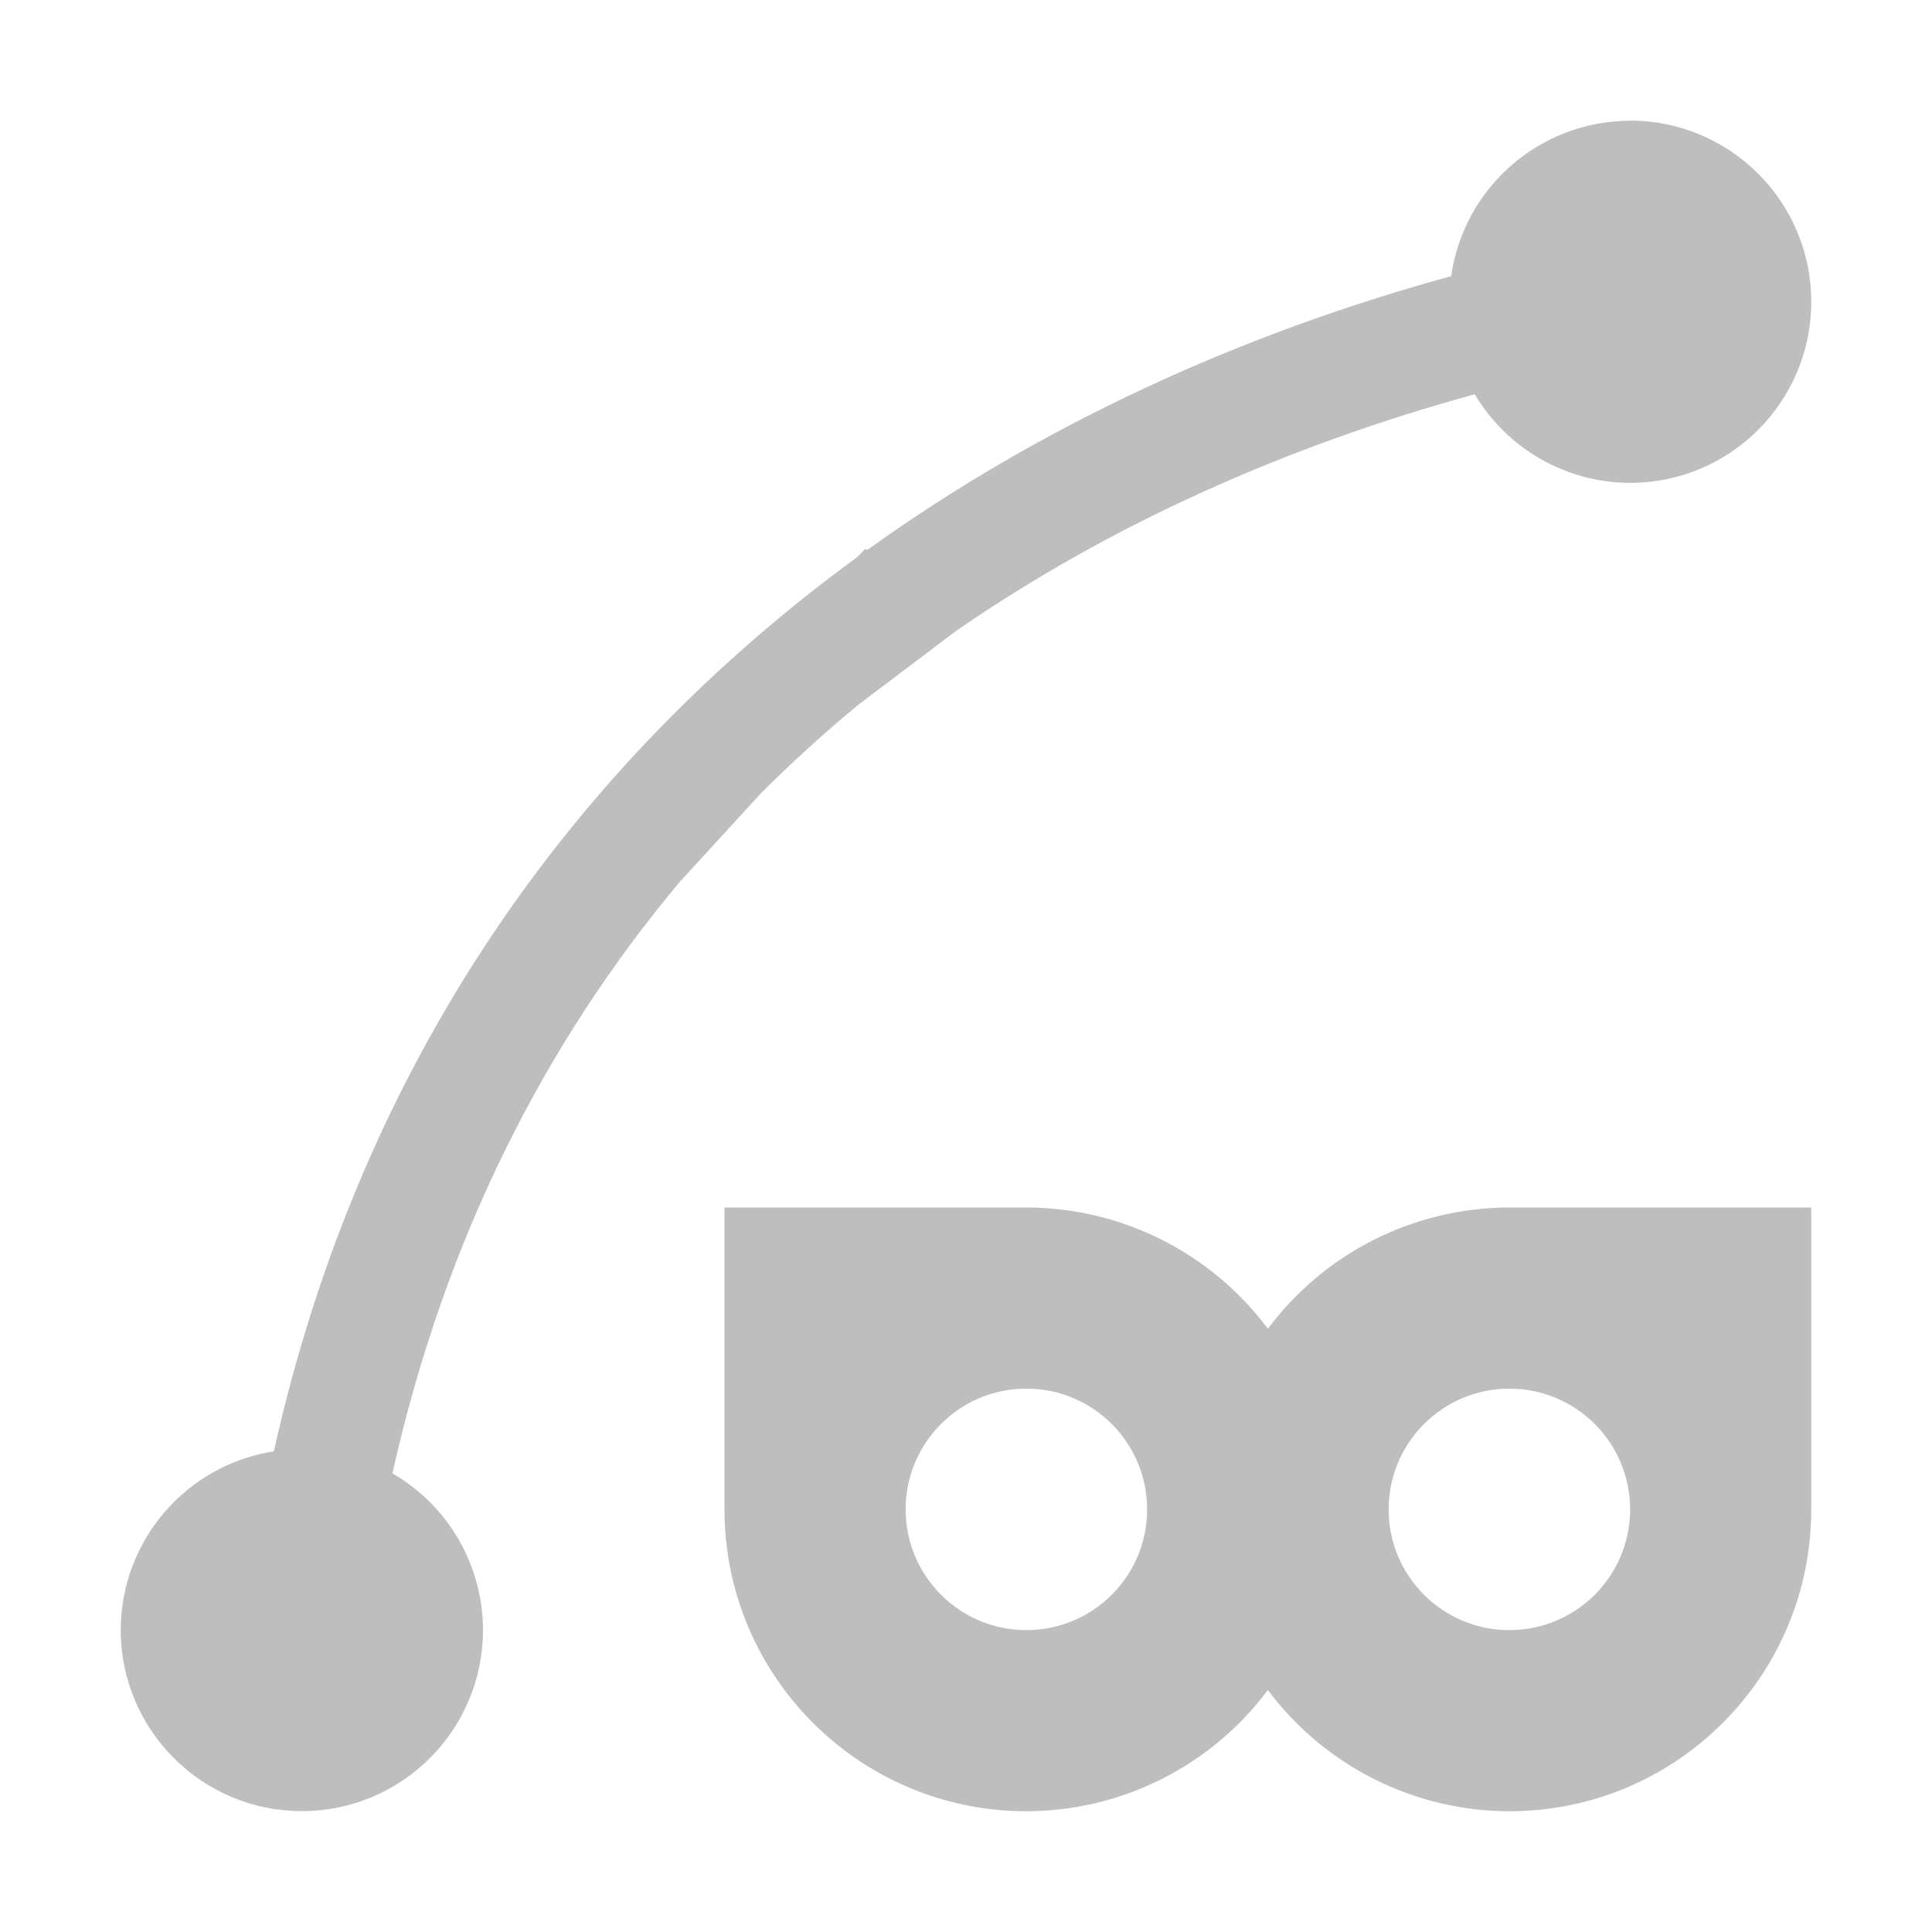
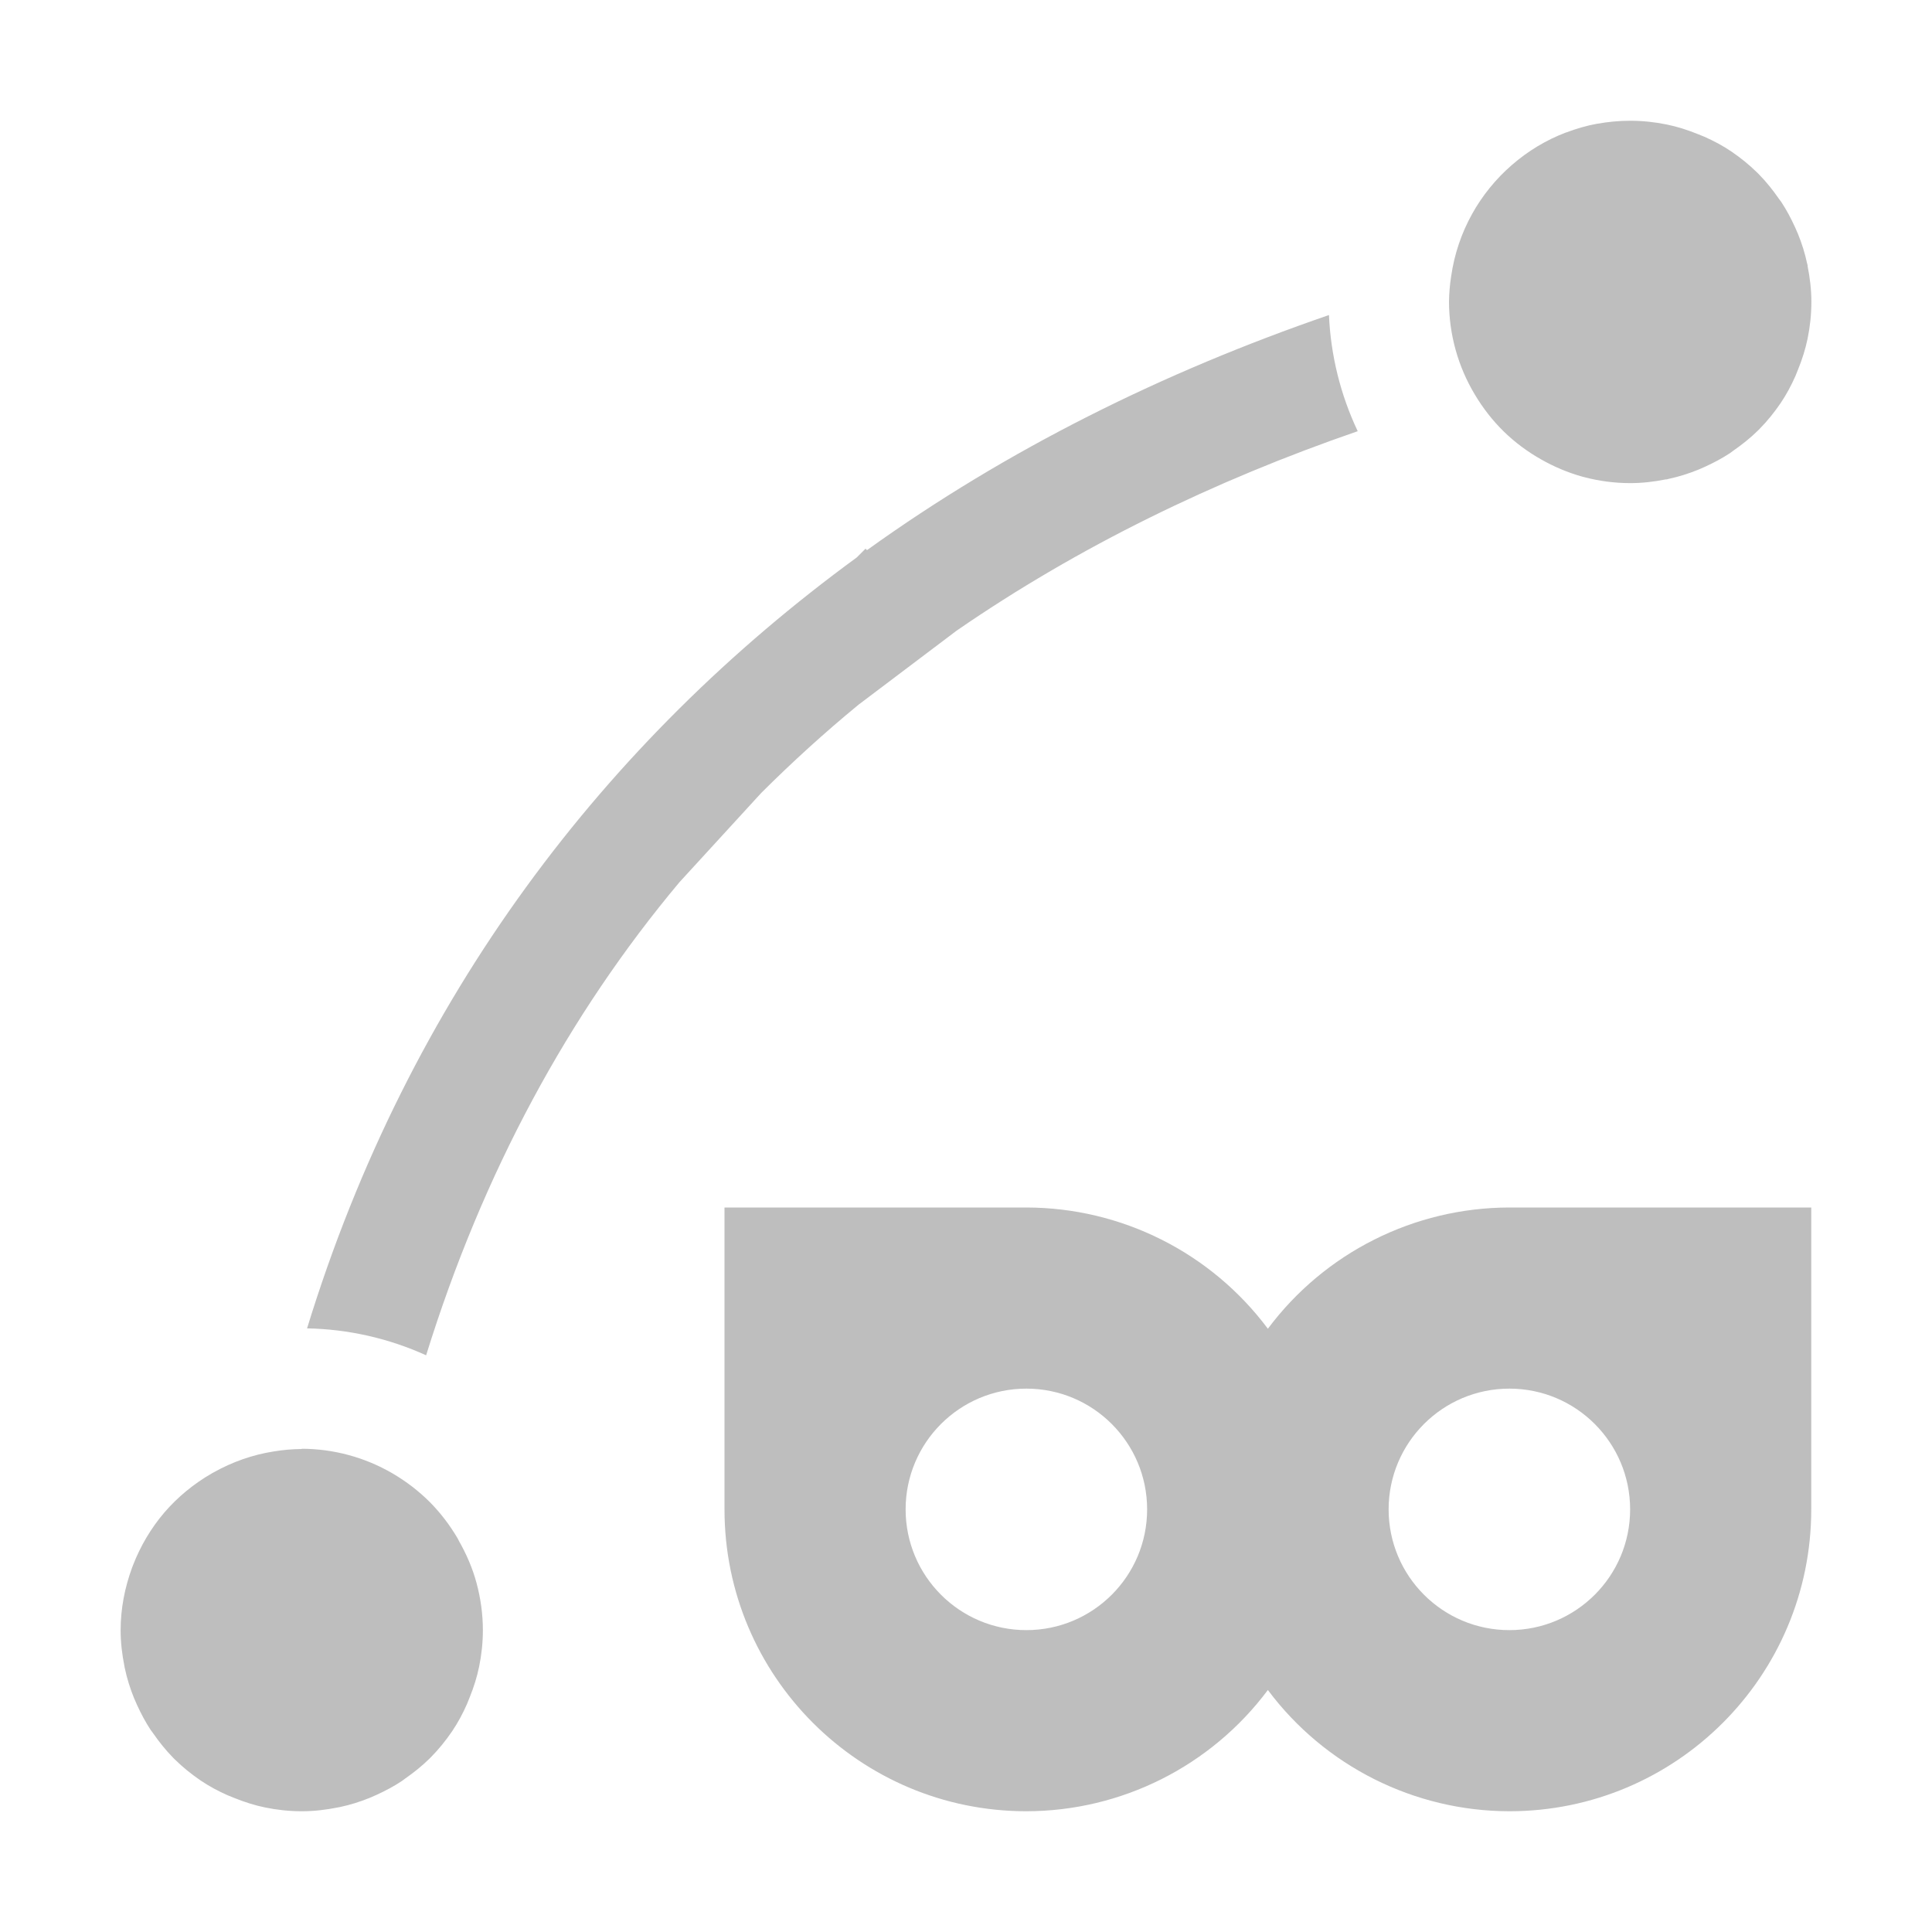
<svg xmlns="http://www.w3.org/2000/svg" width="16" height="16" version="1.1">
-   <path fill="#bebebe" d="m13.5 1c-.745.001-1.377.549-1.482 1.287-1.745.478-3.394 1.231-4.838 2.269-.004-.004-.008-.007-.012-.012l-.072.072c-2.326 1.7-4.103 4.149-4.828 7.403-.729.114-1.267.742-1.268 1.48 0 .828.672 1.5 1.5 1.5s1.5-.672 1.5-1.5c-.001-.535-.286-1.029-0.75-1.297.435-1.948 1.267-3.57 2.377-4.896l.678-.74c.257-.256.525-.5.805-.731l.812-.613c1.282-.884 2.74-1.531 4.291-1.957.270.454.759.733 1.287.734.828 0 1.5-.672 1.5-1.5s-.672-1.5-1.5-1.5zm-7.5 9v2.5a2.5 2.5 0 0 0 2.5 2.5 2.5 2.5 0 0 0 2 -1.004 2.5 2.5 0 0 0 2 1.004 2.5 2.5 0 0 0 2.5 -2.5v-2.5h-2.5a2.5 2.5 0 0 0 -2 1.004 2.5 2.5 0 0 0 -2 -1.004h-2.5zm2.5 1.5a1 1 0 0 1 1 1 1 1 0 0 1 -1 1 1 1 0 0 1 -1 -1 1 1 0 0 1 1 -1zm4 0a1 1 0 0 1 1 1 1 1 0 0 1 -1 1 1 1 0 0 1 -1 -1 1 1 0 0 1 1 -1z" />
+   <path d="m13.5 1c-0.093 1.75e-4 -0.185 0.009-0.273 0.025a1.5 1.5 0 0 0 -0.002 0c-0.088 0.016-0.172 0.041-0.254 0.072a1.5 1.5 0 0 0 -0.002 0c-0.166 0.063-0.317 0.155-0.449 0.27-0.264 0.229-0.449 0.551-0.502 0.92a1.5 1.5 0 0 0 -0.018 0.213 1.5 1.5 0 0 0 0.213 0.766c0.068 0.114 0.148 0.217 0.24 0.307s0.196 0.167 0.307 0.23c0.109 0.062 0.224 0.111 0.346 0.145 0.005 0.001 0.01 0.003 0.016 0.004 0.122 0.032 0.25 0.049 0.379 0.049 0.101 0 0.2-0.012 0.295-0.031a1.5 1.5 0 0 0 0.008 0c0.005-9.66e-4 0.009-0.003 0.014-0.004 0.085-0.018 0.167-0.044 0.246-0.076a1.5 1.5 0 0 0 0.057 -0.025c0.072-0.033 0.142-0.07 0.207-0.113a1.5 1.5 0 0 0 0.027 -0.02c0.072-0.05 0.141-0.105 0.203-0.166a1.5 1.5 0 0 0 0.004 -0.004c0.003-0.003 0.007-0.007 0.01-0.01 0.064-0.065 0.122-0.137 0.174-0.213 0.048-0.071 0.088-0.146 0.123-0.225a1.5 1.5 0 0 0 0.023 -0.057c0.033-0.082 0.06-0.166 0.078-0.254 0.02-0.098 0.031-0.199 0.031-0.303 0-0.101-0.012-0.2-0.031-0.295a1.5 1.5 0 0 0 0 -0.008c-9.66e-4 -0.005-0.003-0.009-0.004-0.014-0.018-0.085-0.044-0.167-0.076-0.246a1.5 1.5 0 0 0 -0.025 -0.057c-0.033-0.072-0.07-0.142-0.113-0.207a1.5 1.5 0 0 0 -0.02 -0.027c-0.05-0.072-0.105-0.141-0.166-0.203a1.5 1.5 0 0 0 -0.004 -0.004c-0.003-0.003-0.007-0.007-0.01-0.01-0.065-0.064-0.137-0.122-0.213-0.174-0.071-0.048-0.146-0.088-0.225-0.123a1.5 1.5 0 0 0 -0.057 -0.023c-0.082-0.033-0.166-0.06-0.254-0.078-0.098-0.02-0.199-0.031-0.303-0.031zm-2.494 1.609c-1.369 0.471-2.665 1.112-3.826 1.947-0.004-0.004-0.008-0.008-0.012-0.012l-0.072 0.072c-2.076 1.517-3.709 3.635-4.553 6.385a2.5 2.5 0 0 1 0.986 0.223c0.47-1.514 1.181-2.824 2.098-3.918l0.678-0.74c0.257-0.256 0.525-0.5 0.805-0.73l0.812-0.613c1.011-0.697 2.133-1.242 3.322-1.652a2.5 2.5 0 0 1 -0.238 -0.961zm-5.006 7.391v2.5a2.5 2.5 0 0 0 2.5 2.5 2.5 2.5 0 0 0 2 -1.004 2.5 2.5 0 0 0 2 1.004 2.5 2.5 0 0 0 2.5 -2.5v-2.5h-2.5a2.5 2.5 0 0 0 -2 1.004 2.5 2.5 0 0 0 -2 -1.004h-2.5zm2.5 1.5a1 1 0 0 1 1 1 1 1 0 0 1 -1 1 1 1 0 0 1 -1 -1 1 1 0 0 1 1 -1zm4 0a1 1 0 0 1 1 1 1 1 0 0 1 -1 1 1 1 0 0 1 -1 -1 1 1 0 0 1 1 -1zm-10 0.5a1.5 1.5 0 0 0 -0.232 0.02c-0.179 0.028-0.345 0.088-0.496 0.172a1.5 1.5 0 0 0 -0.018 0.01c-0.149 0.086-0.282 0.195-0.393 0.324-0.11 0.129-0.198 0.277-0.26 0.438a1.5 1.5 0 0 0 -0.008 0.021c-0.059 0.161-0.094 0.335-0.094 0.516 0 0.101 0.012 0.2 0.031 0.295 0.001 0.007 0.002 0.014 0.004 0.021 0.018 0.085 0.044 0.167 0.076 0.246a1.5 1.5 0 0 0 0.025 0.057c0.033 0.072 0.07 0.142 0.113 0.207a1.5 1.5 0 0 0 0.02 0.027c0.05 0.072 0.105 0.141 0.166 0.203 0.005 0.005 0.009 0.009 0.014 0.014 0.065 0.064 0.137 0.122 0.213 0.174 0.071 0.048 0.146 0.088 0.225 0.123a1.5 1.5 0 0 0 0.057 0.023c0.082 0.033 0.166 0.06 0.254 0.078 0.098 0.02 0.199 0.031 0.303 0.031 0.101 0 0.2-0.012 0.295-0.031a1.5 1.5 0 0 0 0.021 -0.004c0.085-0.018 0.167-0.044 0.246-0.076a1.5 1.5 0 0 0 0.057 -0.025c0.072-0.033 0.142-0.07 0.207-0.113a1.5 1.5 0 0 0 0.027 -0.02c0.072-0.05 0.141-0.105 0.203-0.166a1.5 1.5 0 0 0 0.014 -0.014c0.064-0.065 0.122-0.137 0.174-0.213 0.048-0.071 0.088-0.146 0.123-0.225a1.5 1.5 0 0 0 0.023 -0.057c0.033-0.082 0.06-0.166 0.078-0.254 0.02-0.098 0.031-0.199 0.031-0.303-1.75e-4 -0.134-0.019-0.265-0.053-0.391-0.033-0.122-0.083-0.237-0.145-0.346a1.5 1.5 0 0 0 -0.01 -0.02c-0.064-0.109-0.141-0.211-0.23-0.301-0.092-0.092-0.197-0.173-0.312-0.24a1.5 1.5 0 0 0 -0.75 -0.203z" fill="#bebebe" />
</svg>
